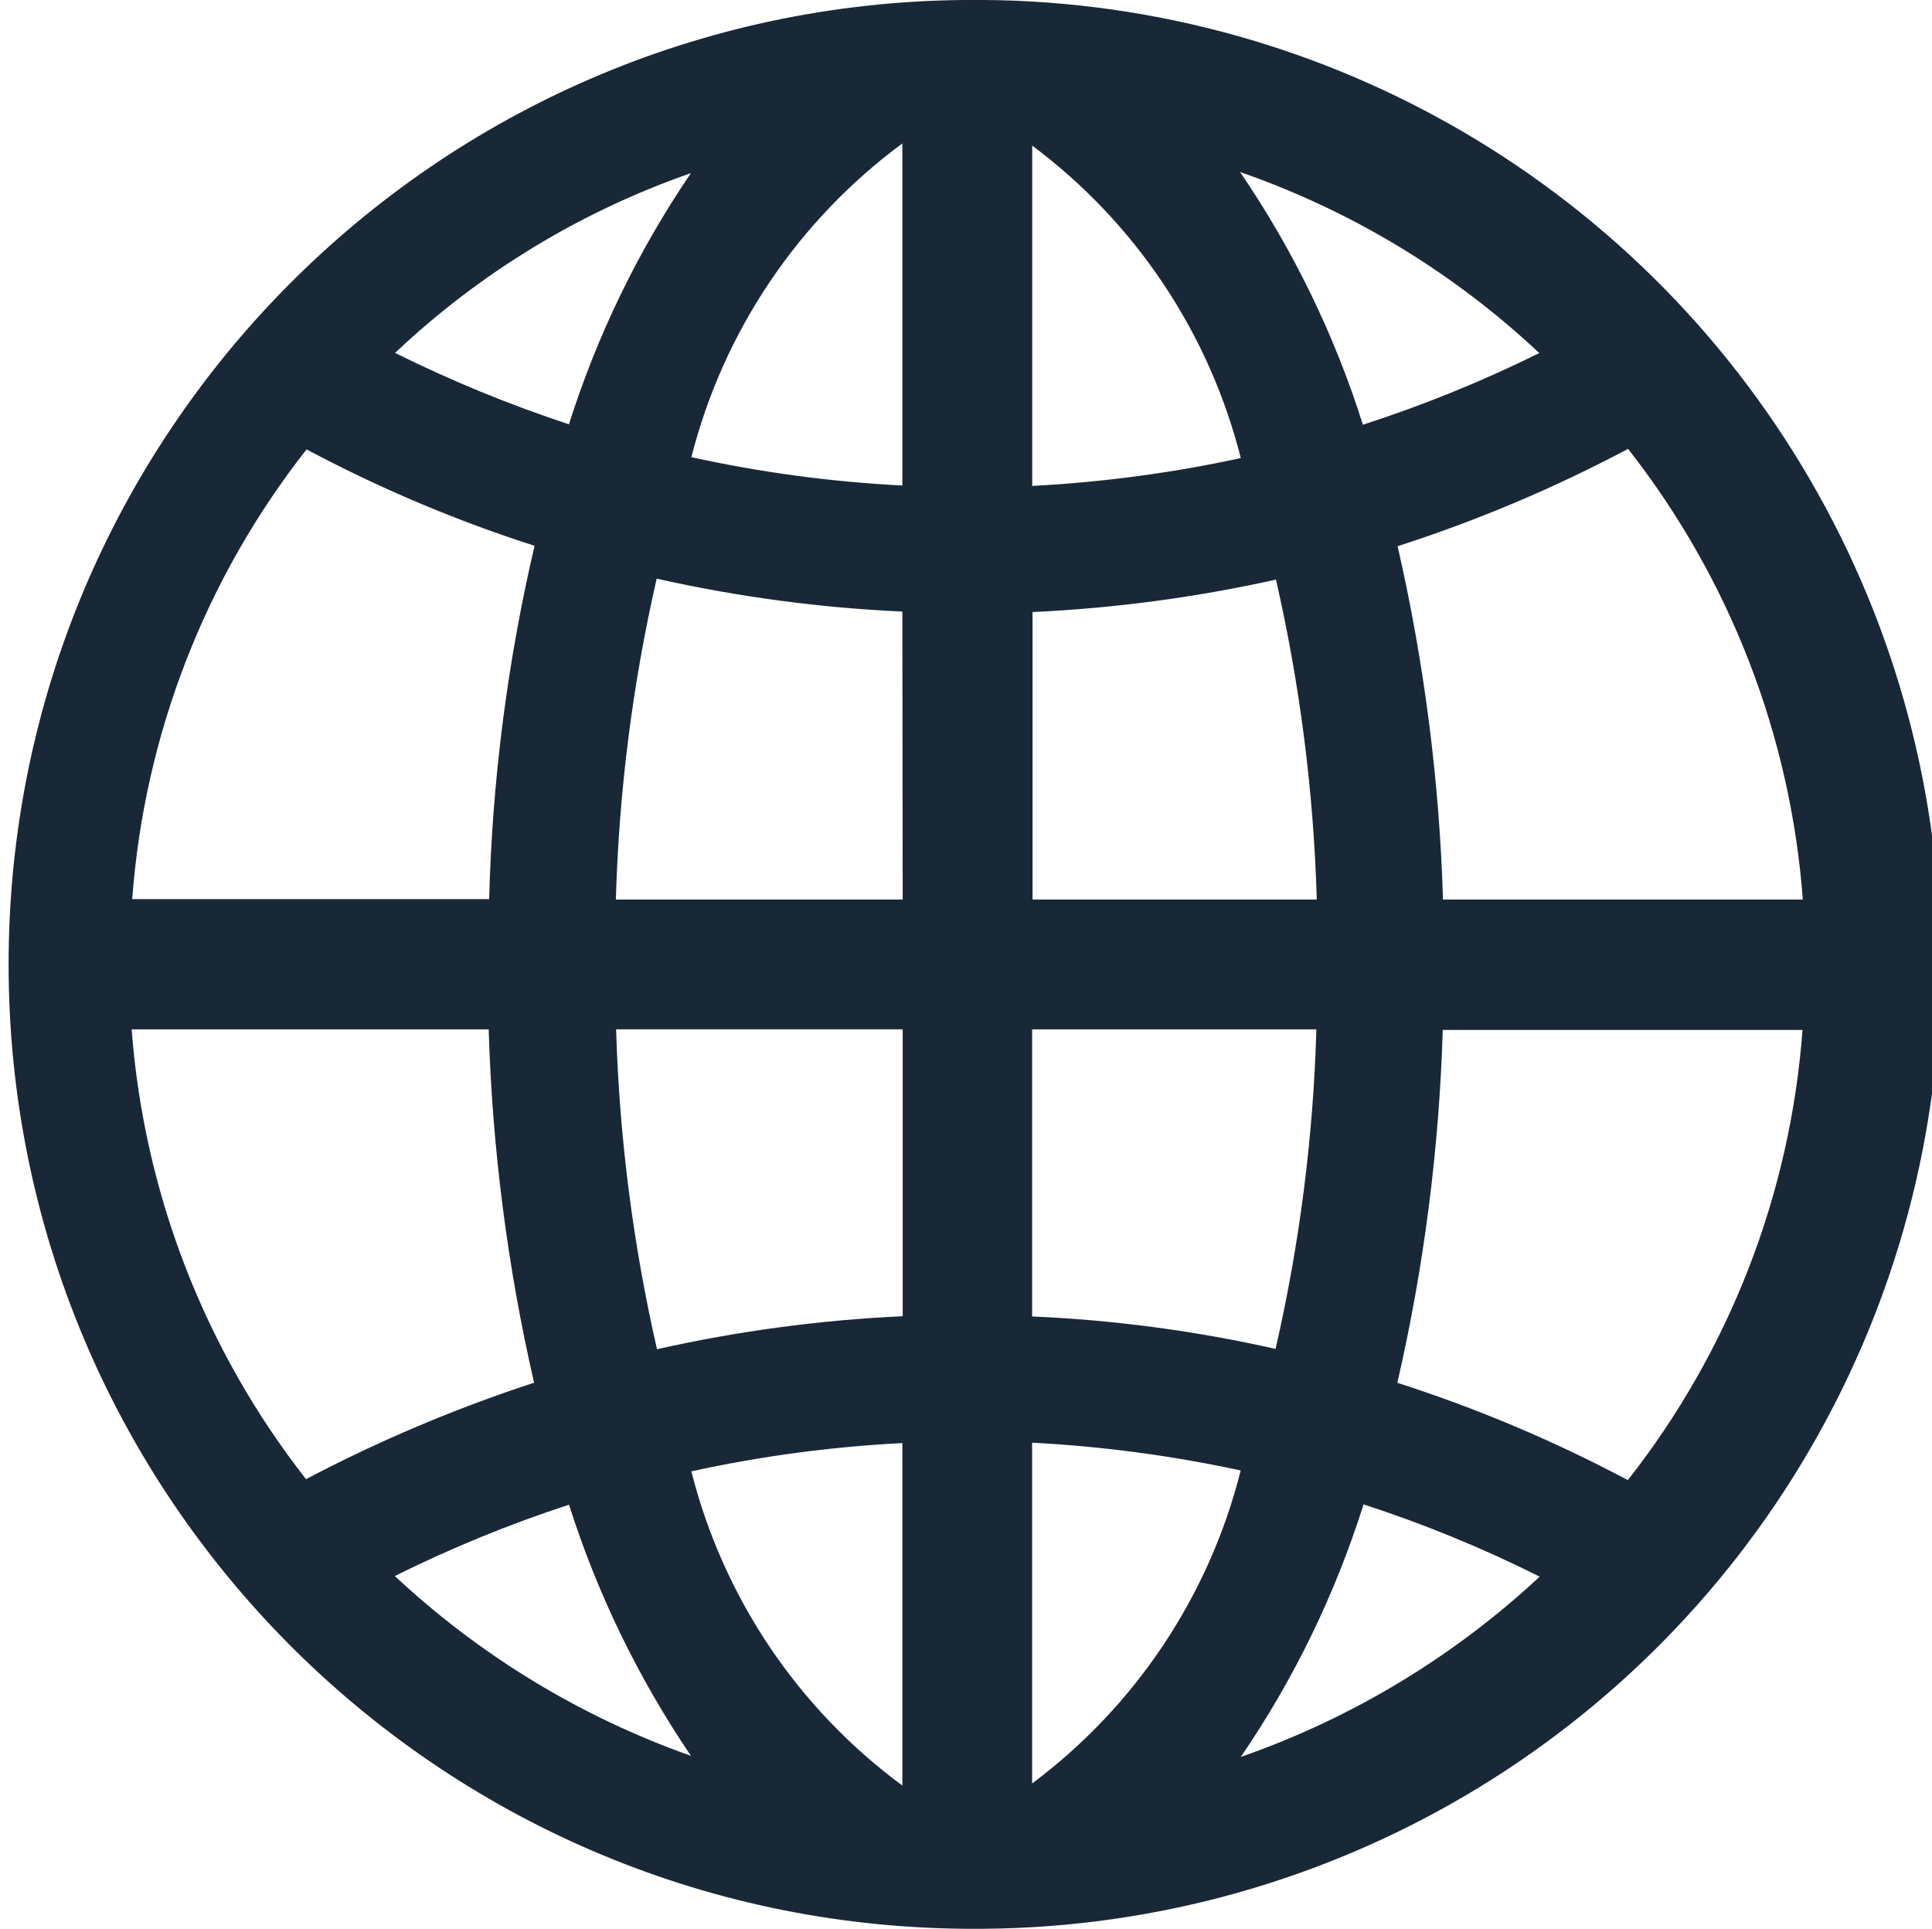
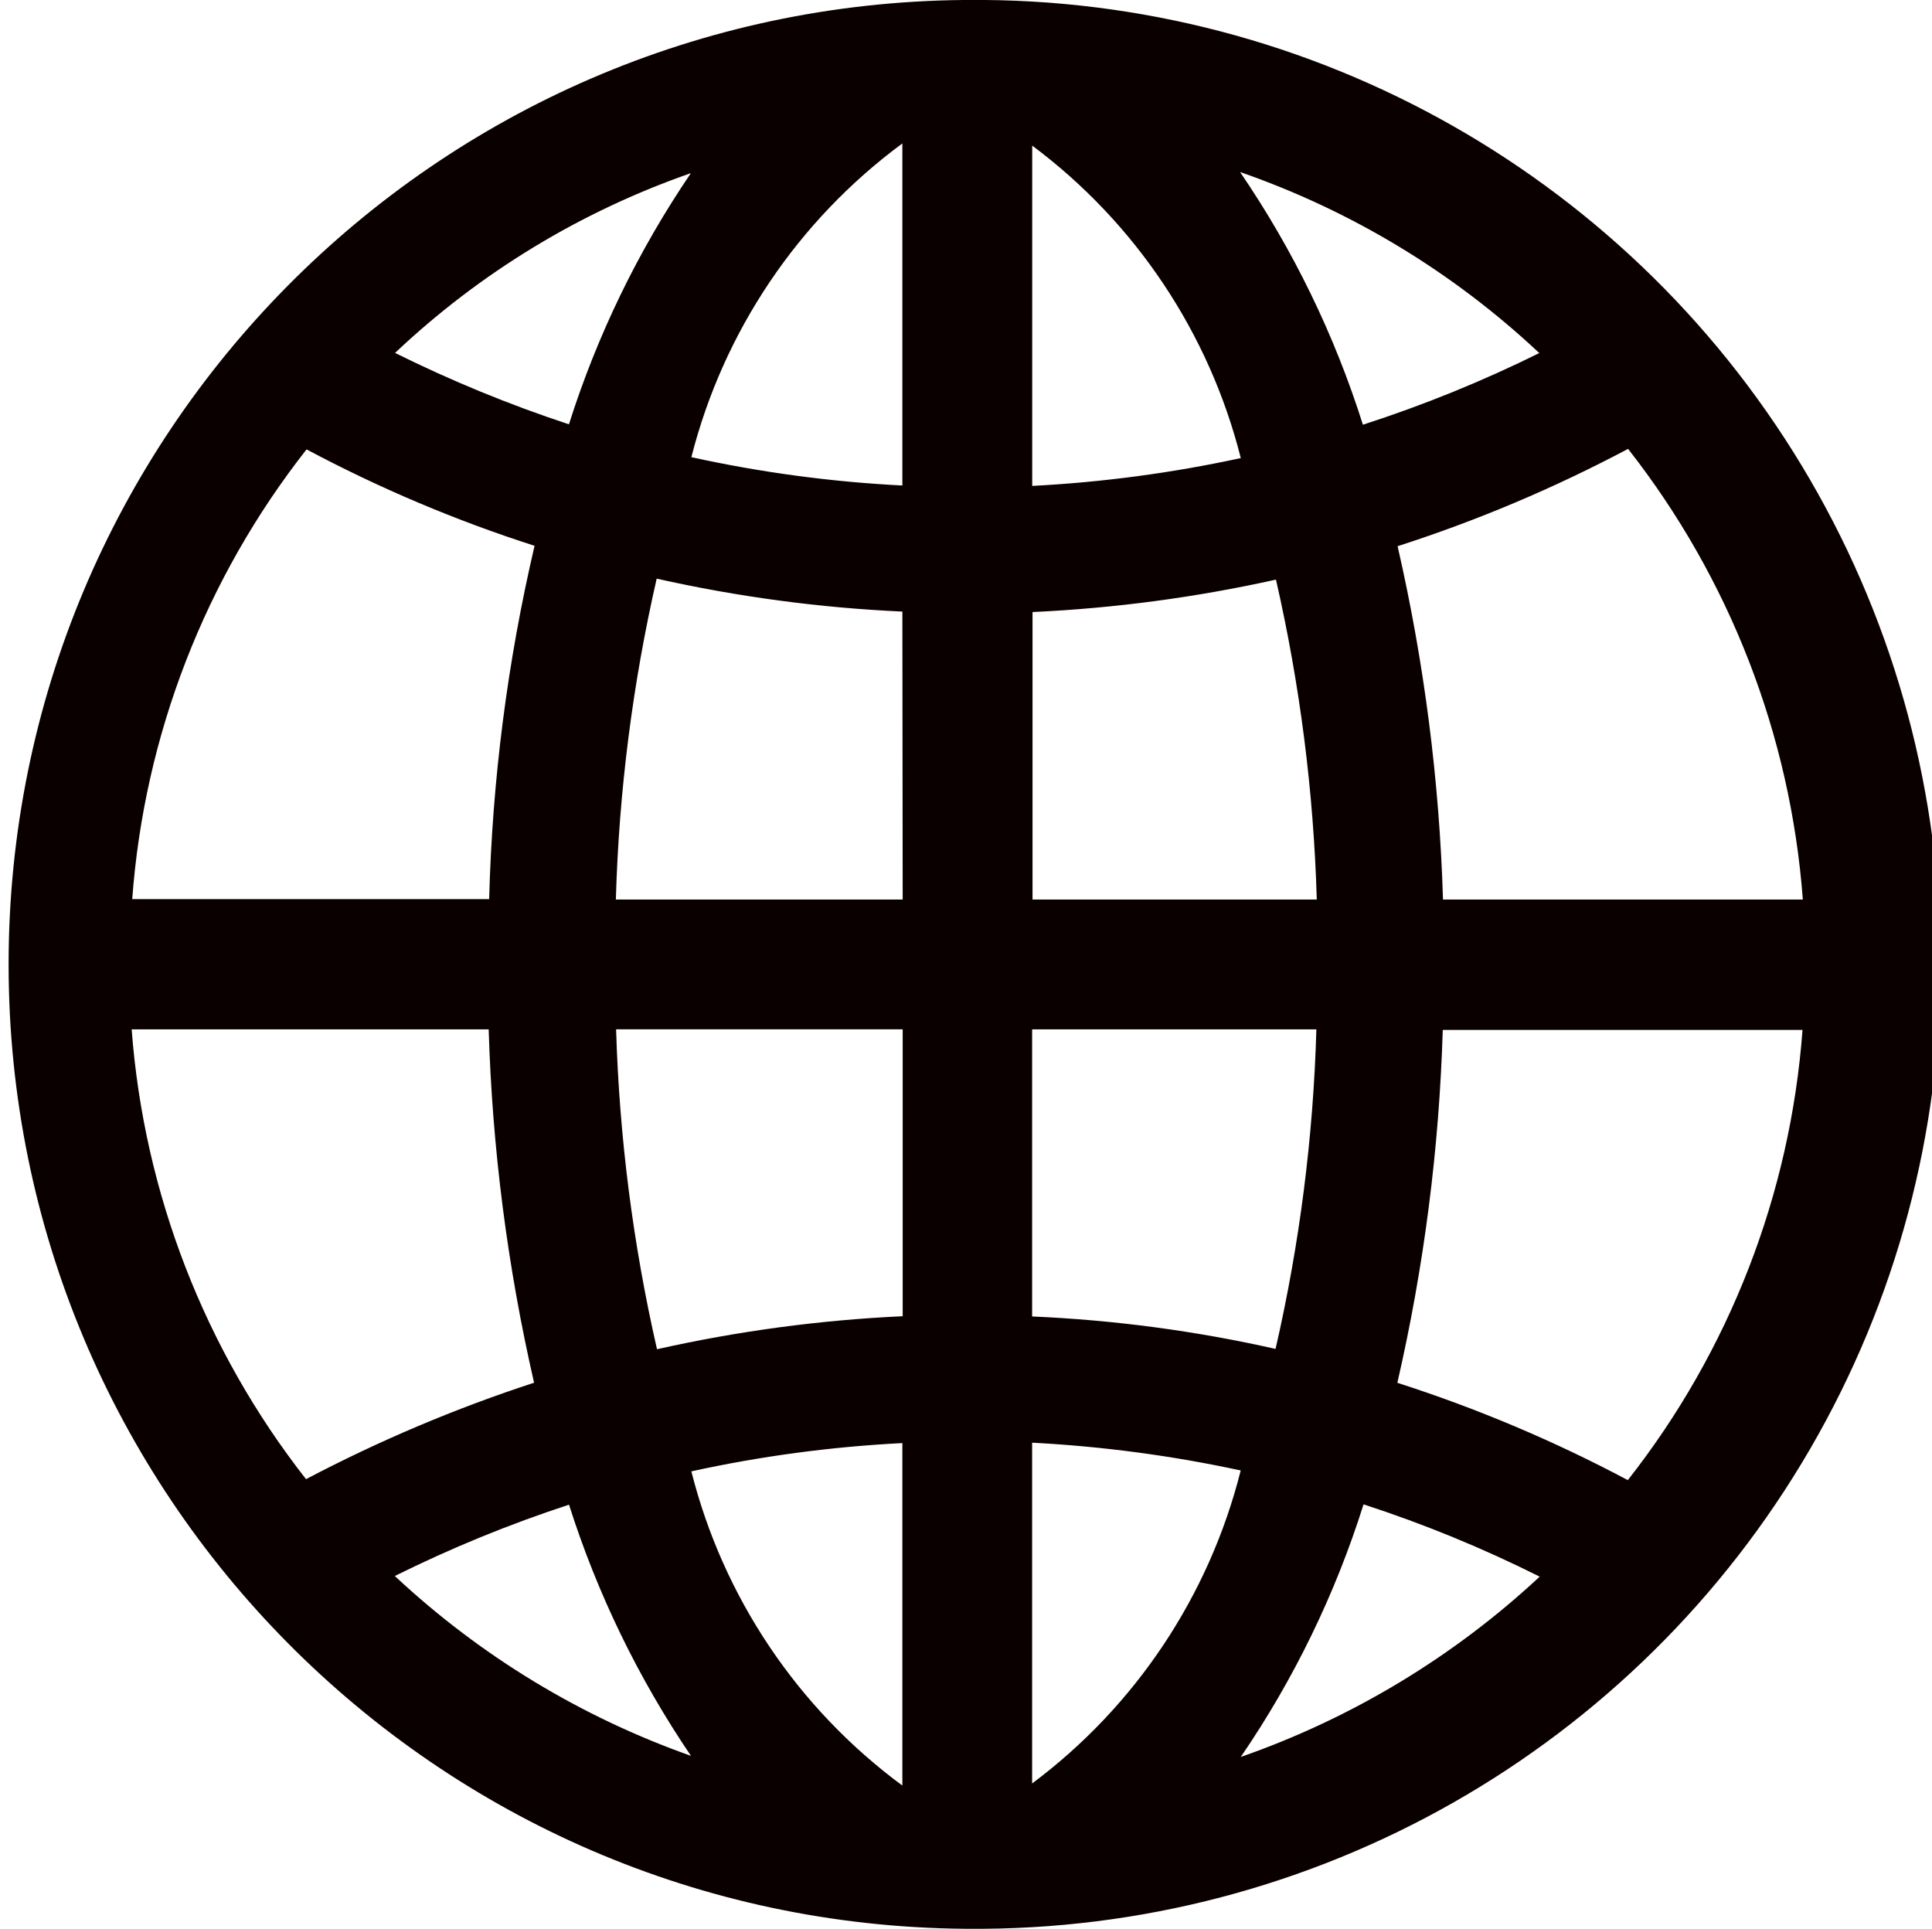
<svg xmlns="http://www.w3.org/2000/svg" width="24" height="23.959" viewBox="0 0 24 23.959" version="1.1" id="svg94">
  <defs id="defs5">
    <clipPath id="clip-iPhone_12_12_Pro_34">
      <rect width="390" height="992" id="rect2" x="0" y="0" />
    </clipPath>
  </defs>
  <g id="iPhone_12_12_Pro_34" data-name="iPhone 12, 12 Pro – 34" clip-path="url(#clip-iPhone_12_12_Pro_34)" transform="translate(-83.33251,-73.0352)">
    <g id="Rectangle_172" data-name="Rectangle 172" transform="translate(-77.67558,105.0092)" fill="none" stroke="#f16550" stroke-width="1">
      <rect width="32" height="32" stroke="none" id="rect52" x="0" y="0" />
    </g>
-     <path id="ios-globe" d="m 95.348,73.035 h -0.041 a 11.98,11.98 0 0 0 0.006,23.959 H 95.354 A 11.98,11.98 0 1 0 95.348,73.035 Z m 10.379,11.174 h -4.469 a 22.707,22.707 0 0 0 -0.564,-4.389 17.595,17.595 0 0 0 2.863,-1.209 10.321,10.321 0 0 1 2.171,5.598 z m -11.181,0 h -3.563 a 20.463,20.463 0 0 1 0.507,-3.986 17.562,17.562 0 0 0 3.052,0.409 z m 0,1.613 v 3.563 A 17.624,17.624 0 0 0 91.494,89.795 20.555,20.555 0 0 1 90.986,85.821 h 3.563 z m 1.613,0 h 3.526 a 20.347,20.347 0 0 1 -0.507,3.969 17.105,17.105 0 0 0 -3.024,-0.403 v -3.563 z m 0,-1.613 v -3.571 a 17.693,17.693 0 0 0 3.024,-0.403 20.492,20.492 0 0 1 0.507,3.974 h -3.536 z m 6.301,-6.791 a 16.061,16.061 0 0 1 -2.197,0.893 11.934,11.934 0 0 0 -1.526,-3.139 10.421,10.421 0 0 1 3.714,2.246 z m -3.713,1.307 A 16.141,16.141 0 0 1 96.155,79.071 v -4.227 a 6.974,6.974 0 0 1 2.591,3.881 z M 94.542,74.817 v 4.249 A 15.966,15.966 0 0 1 91.921,78.714 6.979,6.979 0 0 1 94.542,74.817 Z m -2.627,0.369 a 11.987,11.987 0 0 0 -1.515,3.12 16.414,16.414 0 0 1 -2.16,-0.887 10.255,10.255 0 0 1 3.675,-2.233 z m -4.775,3.431 a 17.181,17.181 0 0 0 2.833,1.198 21.733,21.733 0 0 0 -0.564,4.389 H 84.975 a 10.262,10.262 0 0 1 2.166,-5.587 z m -2.171,7.205 h 4.434 a 22.645,22.645 0 0 0 0.564,4.389 18.252,18.252 0 0 0 -2.833,1.198 10.321,10.321 0 0 1 -2.166,-5.587 z m 3.266,6.791 a 16.155,16.155 0 0 1 2.166,-0.887 12.052,12.052 0 0 0 1.515,3.12 10.521,10.521 0 0 1 -3.68,-2.235 z m 3.686,-1.301 a 16.037,16.037 0 0 1 2.621,-0.351 v 4.254 a 6.97,6.97 0 0 1 -2.621,-3.902 z m 4.233,3.877 v -4.233 a 16.281,16.281 0 0 1 2.591,0.345 6.977,6.977 0 0 1 -2.591,3.888 z m 2.591,-0.328 a 11.878,11.878 0 0 0 1.526,-3.139 15.771,15.771 0 0 1 2.188,0.898 10.541,10.541 0 0 1 -3.714,2.24 z m 4.809,-3.44 a 17.487,17.487 0 0 0 -2.863,-1.209 22.593,22.593 0 0 0 0.564,-4.383 h 4.469 a 10.279,10.279 0 0 1 -2.171,5.593 z" fill="#192837" style="stroke-width:1.229" />
+     <path id="ios-globe" d="m 95.348,73.035 h -0.041 a 11.98,11.98 0 0 0 0.006,23.959 H 95.354 A 11.98,11.98 0 1 0 95.348,73.035 Z m 10.379,11.174 h -4.469 a 22.707,22.707 0 0 0 -0.564,-4.389 17.595,17.595 0 0 0 2.863,-1.209 10.321,10.321 0 0 1 2.171,5.598 z m -11.181,0 h -3.563 a 20.463,20.463 0 0 1 0.507,-3.986 17.562,17.562 0 0 0 3.052,0.409 z m 0,1.613 v 3.563 A 17.624,17.624 0 0 0 91.494,89.795 20.555,20.555 0 0 1 90.986,85.821 h 3.563 z m 1.613,0 h 3.526 a 20.347,20.347 0 0 1 -0.507,3.969 17.105,17.105 0 0 0 -3.024,-0.403 v -3.563 z m 0,-1.613 v -3.571 a 17.693,17.693 0 0 0 3.024,-0.403 20.492,20.492 0 0 1 0.507,3.974 h -3.536 z m 6.301,-6.791 a 16.061,16.061 0 0 1 -2.197,0.893 11.934,11.934 0 0 0 -1.526,-3.139 10.421,10.421 0 0 1 3.714,2.246 z m -3.713,1.307 A 16.141,16.141 0 0 1 96.155,79.071 v -4.227 a 6.974,6.974 0 0 1 2.591,3.881 z M 94.542,74.817 v 4.249 A 15.966,15.966 0 0 1 91.921,78.714 6.979,6.979 0 0 1 94.542,74.817 Z m -2.627,0.369 a 11.987,11.987 0 0 0 -1.515,3.12 16.414,16.414 0 0 1 -2.16,-0.887 10.255,10.255 0 0 1 3.675,-2.233 z m -4.775,3.431 a 17.181,17.181 0 0 0 2.833,1.198 21.733,21.733 0 0 0 -0.564,4.389 H 84.975 a 10.262,10.262 0 0 1 2.166,-5.587 z m -2.171,7.205 h 4.434 a 22.645,22.645 0 0 0 0.564,4.389 18.252,18.252 0 0 0 -2.833,1.198 10.321,10.321 0 0 1 -2.166,-5.587 z m 3.266,6.791 a 16.155,16.155 0 0 1 2.166,-0.887 12.052,12.052 0 0 0 1.515,3.12 10.521,10.521 0 0 1 -3.68,-2.235 z m 3.686,-1.301 a 16.037,16.037 0 0 1 2.621,-0.351 v 4.254 a 6.97,6.97 0 0 1 -2.621,-3.902 z m 4.233,3.877 v -4.233 a 16.281,16.281 0 0 1 2.591,0.345 6.977,6.977 0 0 1 -2.591,3.888 z m 2.591,-0.328 a 11.878,11.878 0 0 0 1.526,-3.139 15.771,15.771 0 0 1 2.188,0.898 10.541,10.541 0 0 1 -3.714,2.24 z m 4.809,-3.44 a 17.487,17.487 0 0 0 -2.863,-1.209 22.593,22.593 0 0 0 0.564,-4.383 h 4.469 a 10.279,10.279 0 0 1 -2.171,5.593 z" fill="#192837" style="stroke-width:1.229;fill:#0b0000;fill-opacity:1" />
  </g>
</svg>
